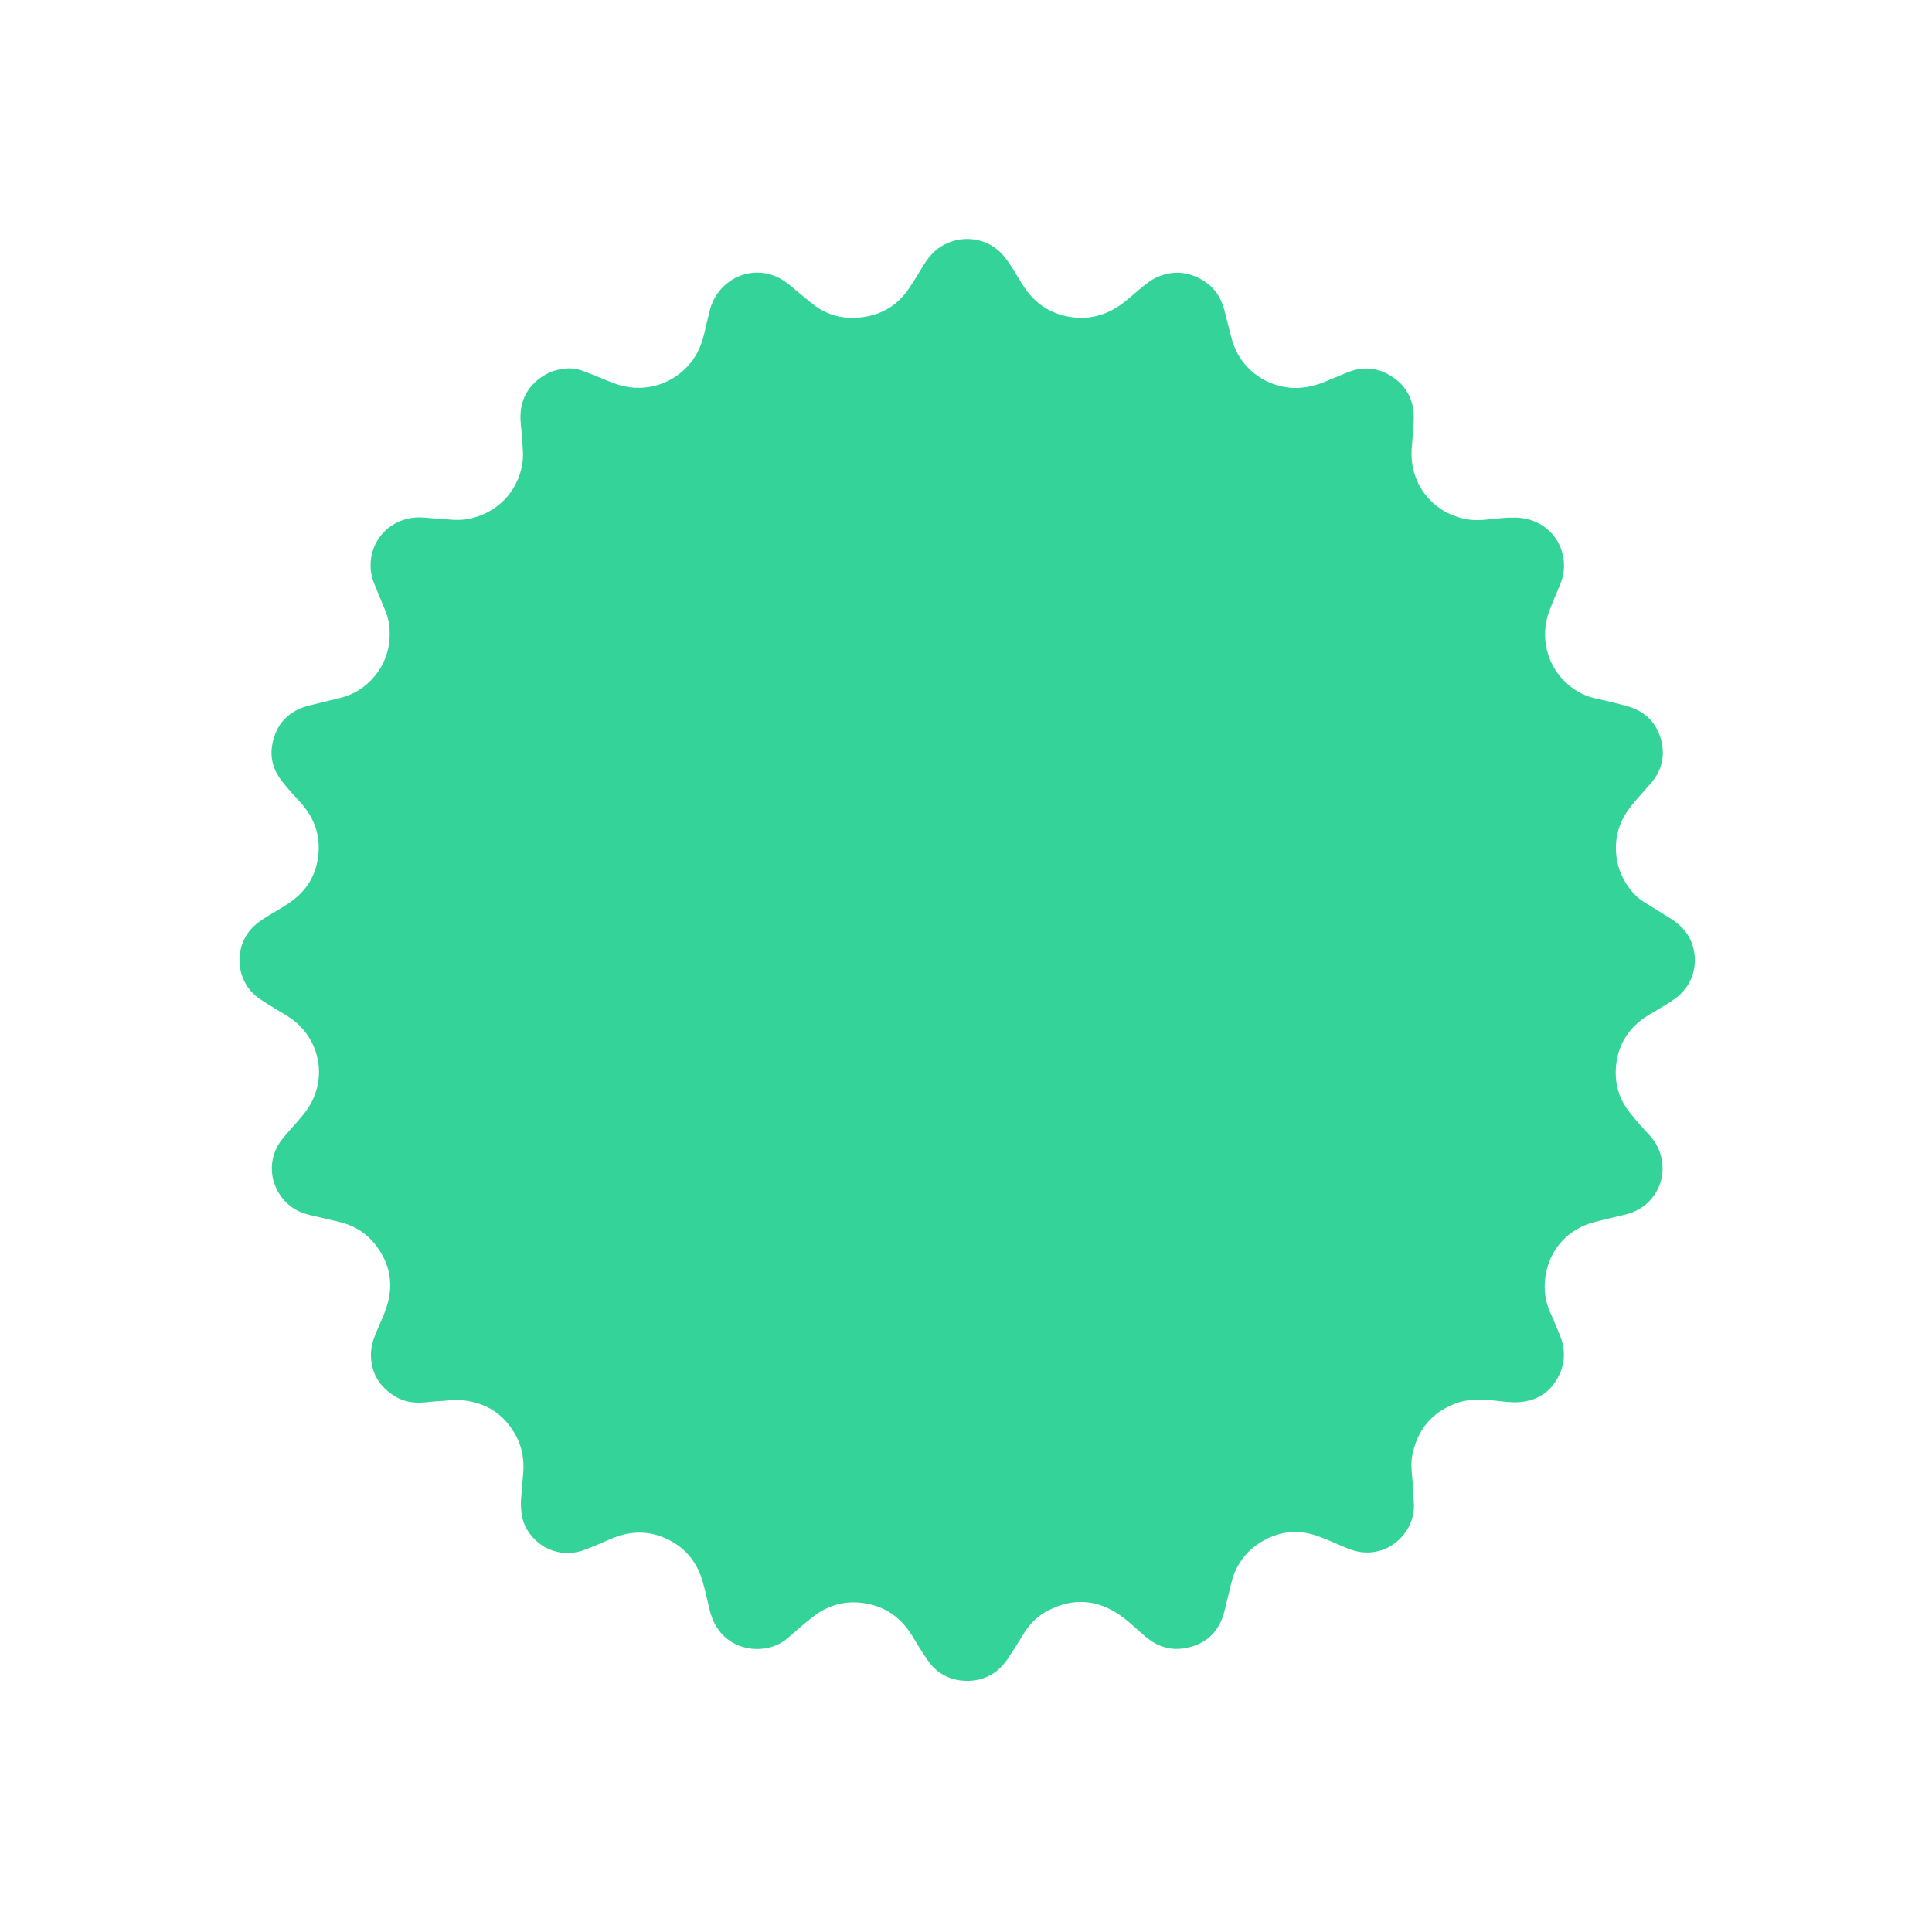
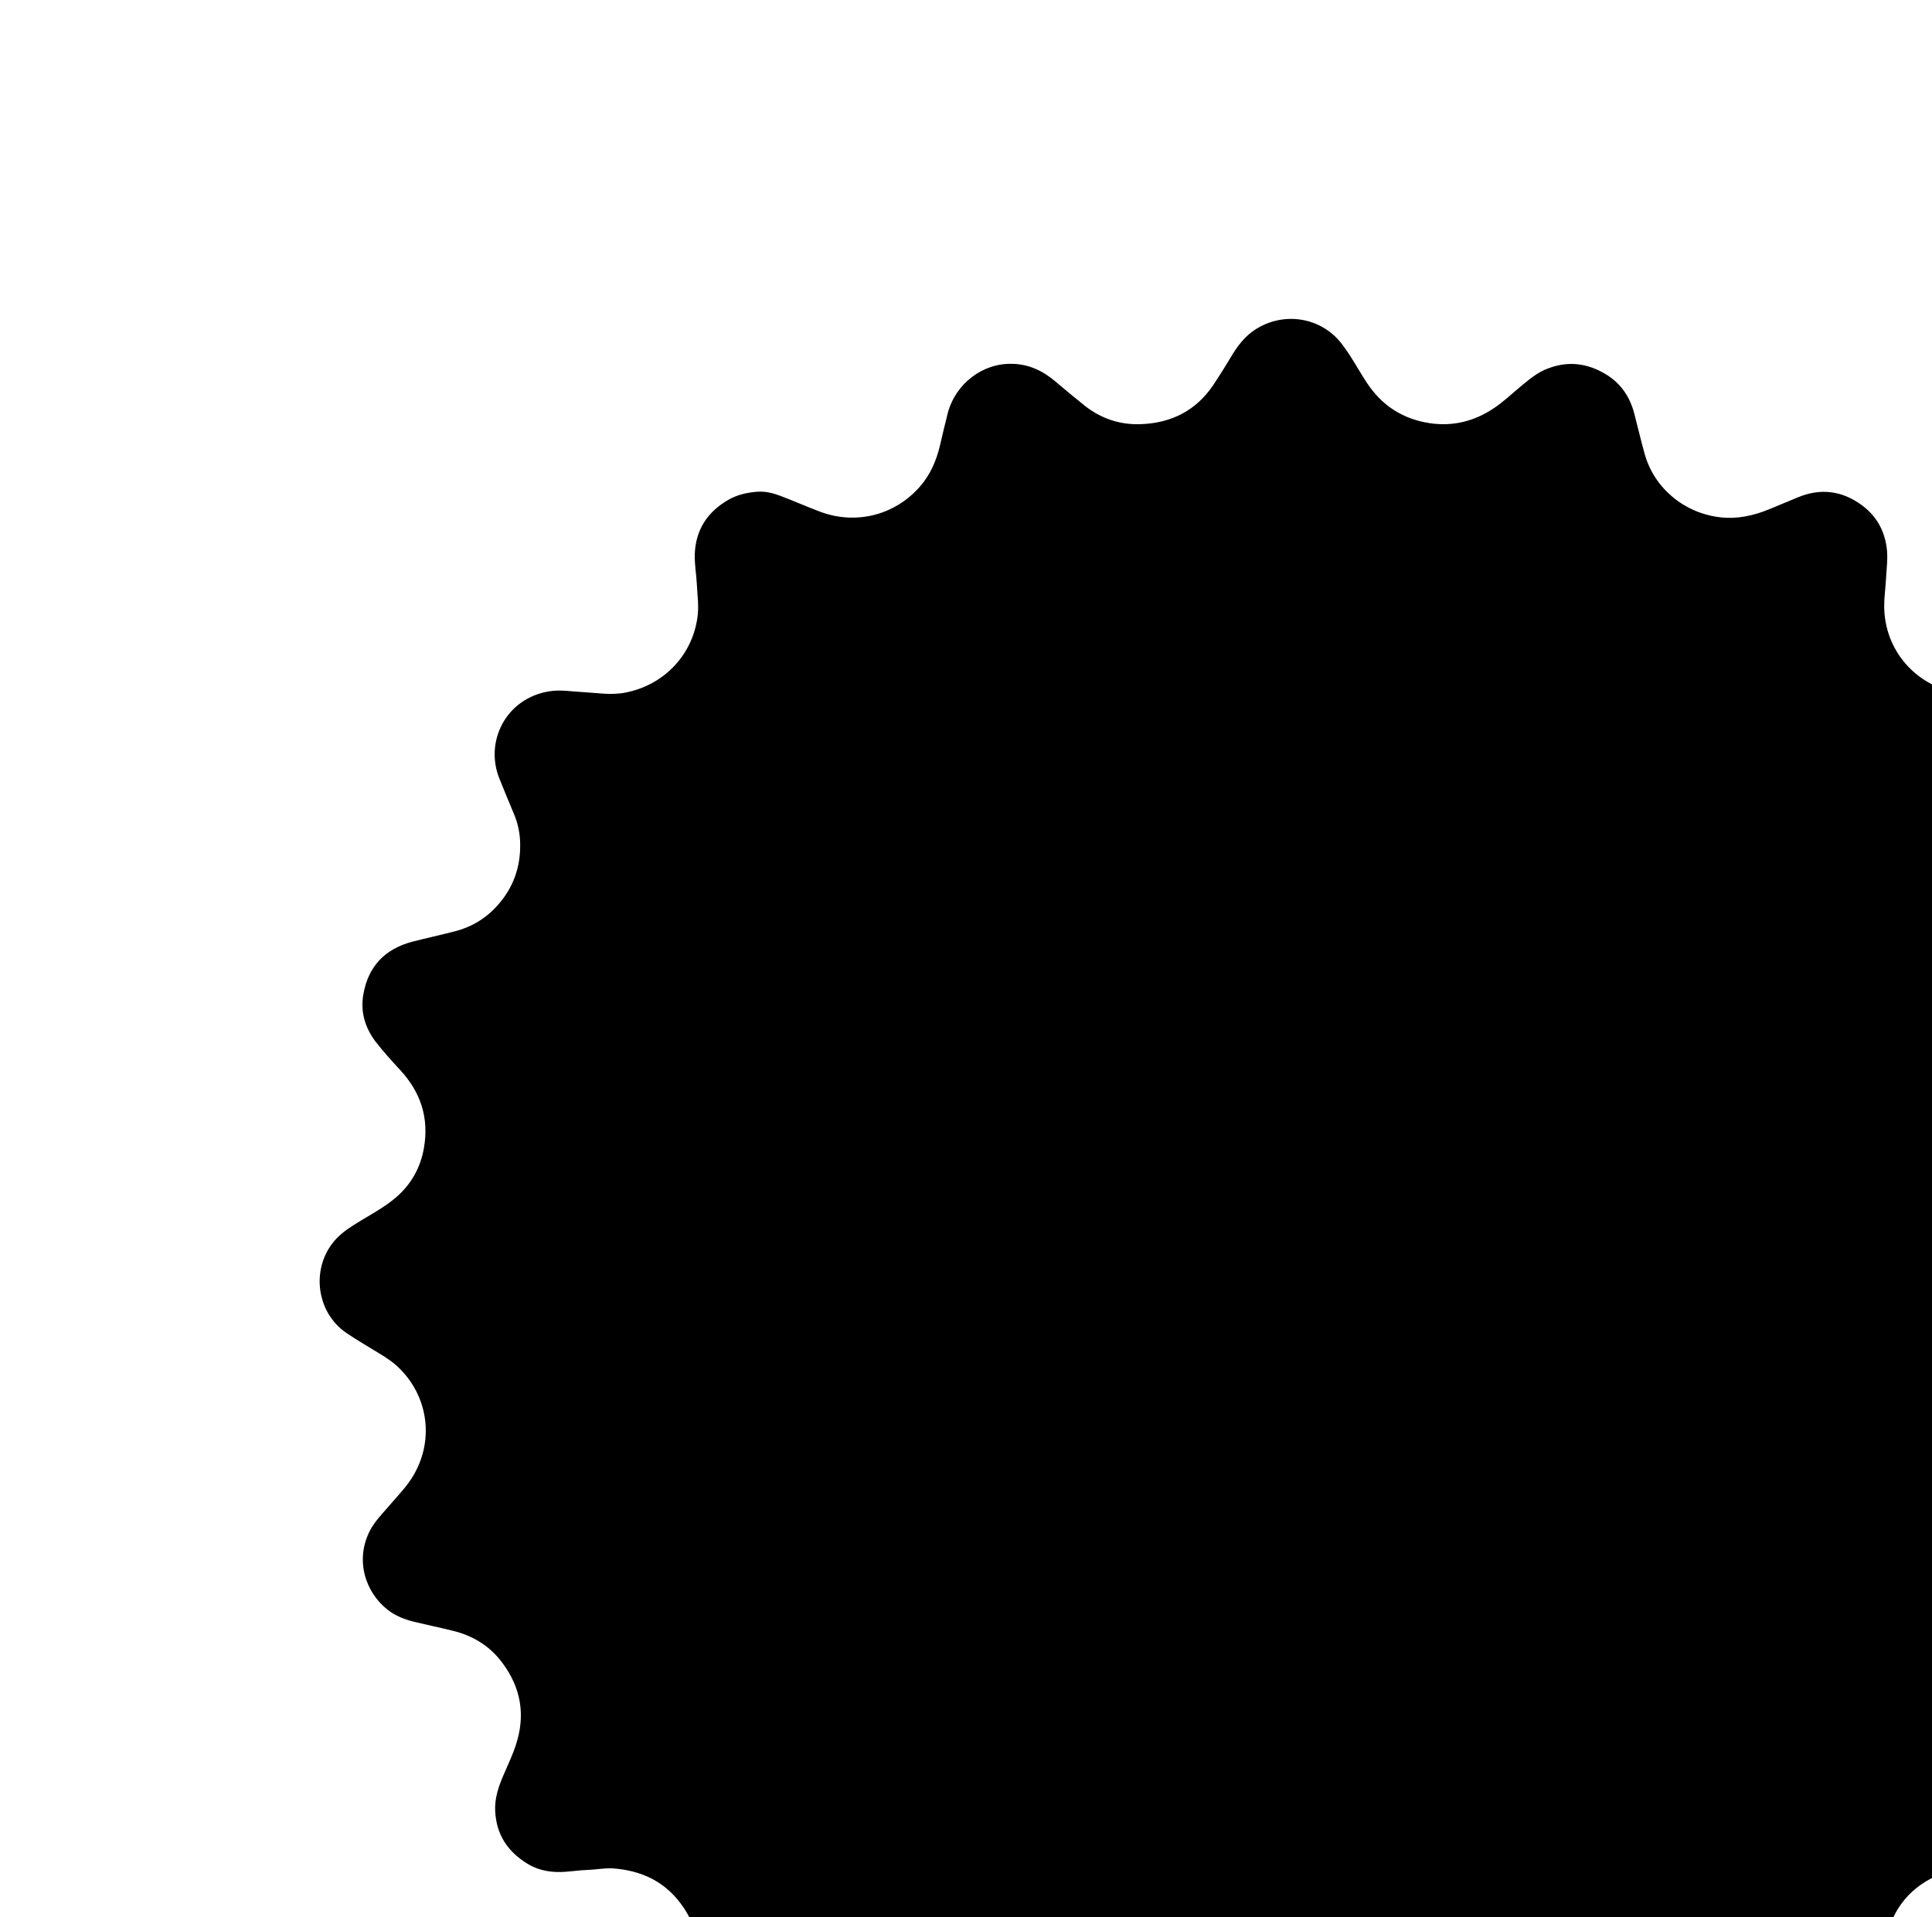
- <svg xmlns="http://www.w3.org/2000/svg" version="1.1" id="Layer_1" x="0px" y="0px" viewBox="0 0 100 100" style="enable-background:new 0 0 100 100;" xml:space="preserve">
-   <style type="text/css">
- 	.st0{fill:#34D399;}
- </style>
+ <svg>
  <g>
-     <path class="st0" d="M26.96,77.73c0.03-0.41,0.07-0.94,0.12-1.46c0.08-0.9-0.14-1.72-0.68-2.44c-0.65-0.88-1.55-1.29-2.63-1.37   c-0.34-0.02-0.67,0.05-1,0.06c-0.28,0.01-0.55,0.05-0.83,0.07c-0.52,0.04-1.02-0.03-1.47-0.3c-0.78-0.47-1.23-1.14-1.27-2.07   c-0.02-0.49,0.13-0.93,0.32-1.37c0.17-0.4,0.36-0.79,0.49-1.2c0.37-1.14,0.19-2.2-0.53-3.16c-0.48-0.65-1.14-1.06-1.94-1.25   c-0.48-0.12-0.97-0.22-1.46-0.34c-0.38-0.09-0.75-0.23-1.06-0.48c-0.84-0.66-1.28-1.92-0.66-3.09c0.17-0.31,0.41-0.57,0.64-0.83   c0.28-0.33,0.58-0.64,0.84-0.99c1.03-1.42,0.83-3.24-0.31-4.4c-0.24-0.25-0.52-0.44-0.82-0.62c-0.42-0.26-0.86-0.51-1.27-0.79   c-1.22-0.82-1.4-2.61-0.39-3.67c0.28-0.29,0.61-0.49,0.94-0.69c0.46-0.28,0.94-0.54,1.35-0.89c0.6-0.51,0.97-1.17,1.1-1.94   c0.2-1.16-0.13-2.16-0.93-3.02c-0.33-0.36-0.66-0.72-0.96-1.11c-0.4-0.54-0.58-1.15-0.46-1.82c0.19-1.09,0.84-1.76,1.9-2.04   c0.55-0.14,1.1-0.26,1.64-0.4c0.67-0.17,1.24-0.52,1.69-1.04c0.58-0.66,0.86-1.44,0.85-2.32c0-0.41-0.08-0.81-0.24-1.19   c-0.19-0.45-0.38-0.91-0.56-1.36c-0.59-1.44,0.24-3.13,1.93-3.4c0.44-0.07,0.86,0.01,1.29,0.03c0.55,0.03,1.1,0.13,1.66,0.02   c1.45-0.28,2.57-1.4,2.79-2.89c0.07-0.44,0-0.88-0.02-1.32c-0.02-0.38-0.09-0.76-0.08-1.15c0.03-0.95,0.49-1.65,1.31-2.12   c0.35-0.2,0.73-0.28,1.12-0.31c0.31-0.02,0.6,0.05,0.89,0.16c0.5,0.19,1,0.41,1.5,0.6c1.42,0.55,2.95,0.15,3.92-0.97   c0.39-0.45,0.62-0.98,0.76-1.55c0.1-0.43,0.2-0.86,0.31-1.29c0.3-1.13,1.34-1.94,2.49-1.91c0.65,0.01,1.2,0.27,1.69,0.69   c0.38,0.32,0.76,0.64,1.15,0.95c0.63,0.49,1.36,0.73,2.15,0.7c1.19-0.04,2.16-0.53,2.83-1.54c0.26-0.39,0.5-0.78,0.74-1.18   c0.27-0.44,0.6-0.82,1.06-1.06c1.11-0.59,2.44-0.29,3.17,0.67c0.37,0.48,0.65,1.02,0.98,1.52c0.58,0.87,1.38,1.39,2.42,1.55   c0.92,0.14,1.76-0.08,2.51-0.59c0.36-0.24,0.67-0.54,1.01-0.82c0.34-0.28,0.67-0.57,1.1-0.72c0.78-0.29,1.51-0.19,2.21,0.23   c0.58,0.35,0.94,0.87,1.11,1.53c0.14,0.53,0.26,1.06,0.41,1.59c0.38,1.32,1.54,2.27,2.91,2.43c0.67,0.08,1.3-0.06,1.91-0.31   c0.37-0.15,0.74-0.31,1.11-0.46c0.88-0.37,1.72-0.26,2.48,0.3c0.56,0.41,0.88,0.97,0.97,1.67c0.05,0.4-0.01,0.8-0.03,1.2   c-0.02,0.35-0.07,0.7-0.07,1.05c0.01,1.72,1.23,3.09,2.88,3.37c0.35,0.06,0.7,0.05,1.05,0.01c0.48-0.05,0.96-0.11,1.44-0.1   c1.18,0.01,2.17,0.75,2.45,1.88c0.13,0.53,0.09,1.04-0.11,1.54c-0.18,0.44-0.37,0.87-0.54,1.31c-0.57,1.42-0.18,3,1,3.97   c0.4,0.32,0.85,0.55,1.35,0.66c0.55,0.12,1.1,0.25,1.64,0.4c0.97,0.27,1.58,0.91,1.79,1.88c0.17,0.78-0.03,1.49-0.55,2.1   c-0.35,0.4-0.71,0.79-1.04,1.2c-0.48,0.6-0.76,1.28-0.78,2.07c-0.02,0.85,0.24,1.59,0.75,2.25c0.2,0.26,0.45,0.48,0.72,0.65   c0.4,0.25,0.8,0.5,1.21,0.75c0.39,0.24,0.74,0.5,1,0.88c0.66,0.99,0.55,2.49-0.58,3.33c-0.45,0.33-0.94,0.6-1.41,0.88   c-0.9,0.55-1.48,1.33-1.65,2.37c-0.16,0.99,0.05,1.9,0.69,2.69c0.32,0.4,0.66,0.79,1.01,1.16c0.75,0.81,0.86,1.95,0.41,2.82   c-0.37,0.71-0.96,1.12-1.72,1.3c-0.5,0.12-1,0.23-1.5,0.36c-1.39,0.35-2.37,1.41-2.58,2.83c-0.09,0.65-0.02,1.29,0.26,1.89   c0.17,0.36,0.31,0.74,0.47,1.1c0.35,0.83,0.3,1.63-0.17,2.39c-0.45,0.73-1.14,1.08-1.98,1.13c-0.39,0.02-0.78-0.04-1.17-0.08   c-0.71-0.08-1.42-0.11-2.1,0.16c-1.21,0.47-1.93,1.36-2.19,2.62c-0.08,0.37-0.06,0.75-0.02,1.12c0.04,0.35,0.05,0.7,0.07,1.05   c0.02,0.27,0.04,0.53,0.01,0.8c-0.13,0.94-0.85,1.77-1.77,2.02c-0.61,0.17-1.18,0.08-1.74-0.16c-0.48-0.2-0.96-0.43-1.45-0.6   c-0.89-0.32-1.77-0.29-2.64,0.14c-0.82,0.41-1.4,1.03-1.72,1.89c-0.04,0.11-0.07,0.22-0.1,0.33c-0.13,0.51-0.25,1.03-0.38,1.55   c-0.26,1.02-0.91,1.65-1.93,1.87c-0.83,0.18-1.56-0.06-2.2-0.62c-0.41-0.35-0.79-0.73-1.23-1.04c-1.2-0.85-2.46-0.94-3.76-0.27   c-0.49,0.25-0.9,0.63-1.2,1.1c-0.3,0.48-0.59,0.96-0.91,1.43c-0.51,0.75-1.25,1.13-2.15,1.11c-0.82-0.02-1.5-0.38-1.97-1.06   c-0.29-0.42-0.55-0.85-0.81-1.28c-0.46-0.74-1.08-1.29-1.92-1.55c-1.19-0.36-2.3-0.16-3.27,0.62c-0.43,0.34-0.84,0.7-1.25,1.06   c-0.91,0.79-2.41,0.74-3.28-0.09c-0.38-0.36-0.61-0.8-0.74-1.3c-0.12-0.48-0.22-0.95-0.35-1.43c-0.31-1.18-1.03-2.01-2.18-2.44   c-0.89-0.33-1.78-0.24-2.64,0.14c-0.41,0.18-0.82,0.36-1.24,0.52c-1.17,0.47-2.39,0.06-3.05-1C27.06,78.81,26.96,78.39,26.96,77.73   z" />
+     <path fill="currentColor" d="M26.96,77.73c0.03-0.41,0.07-0.94,0.12-1.46c0.08-0.9-0.14-1.72-0.68-2.44c-0.65-0.88-1.55-1.29-2.63-1.37   c-0.34-0.02-0.67,0.05-1,0.06c-0.28,0.01-0.55,0.05-0.83,0.07c-0.52,0.04-1.02-0.03-1.47-0.3c-0.78-0.47-1.23-1.14-1.27-2.07   c-0.02-0.49,0.13-0.93,0.32-1.37c0.17-0.4,0.36-0.79,0.49-1.2c0.37-1.14,0.19-2.2-0.53-3.16c-0.48-0.65-1.14-1.06-1.94-1.25   c-0.48-0.12-0.97-0.22-1.46-0.34c-0.38-0.09-0.75-0.23-1.06-0.48c-0.84-0.66-1.28-1.92-0.66-3.09c0.17-0.31,0.41-0.57,0.64-0.83   c0.28-0.33,0.58-0.64,0.84-0.99c1.03-1.42,0.83-3.24-0.31-4.4c-0.24-0.25-0.52-0.44-0.82-0.62c-0.42-0.26-0.86-0.51-1.27-0.79   c-1.22-0.82-1.4-2.61-0.39-3.67c0.28-0.29,0.61-0.49,0.94-0.69c0.46-0.28,0.94-0.54,1.35-0.89c0.6-0.51,0.97-1.17,1.1-1.94   c0.2-1.16-0.13-2.16-0.93-3.02c-0.33-0.36-0.66-0.72-0.96-1.11c-0.4-0.54-0.58-1.15-0.46-1.82c0.19-1.09,0.84-1.76,1.9-2.04   c0.55-0.14,1.1-0.26,1.64-0.4c0.67-0.17,1.24-0.52,1.69-1.04c0.58-0.66,0.86-1.44,0.85-2.32c0-0.41-0.08-0.81-0.24-1.19   c-0.19-0.45-0.38-0.91-0.56-1.36c-0.59-1.44,0.24-3.13,1.93-3.4c0.44-0.07,0.86,0.01,1.29,0.03c0.55,0.03,1.1,0.13,1.66,0.02   c1.45-0.28,2.57-1.4,2.79-2.89c0.07-0.44,0-0.88-0.02-1.32c-0.02-0.38-0.09-0.76-0.08-1.15c0.03-0.95,0.49-1.65,1.31-2.12   c0.35-0.2,0.73-0.28,1.12-0.31c0.31-0.02,0.6,0.05,0.89,0.16c0.5,0.19,1,0.41,1.5,0.6c1.42,0.55,2.95,0.15,3.92-0.97   c0.39-0.45,0.62-0.98,0.76-1.55c0.1-0.43,0.2-0.86,0.31-1.29c0.3-1.13,1.34-1.94,2.49-1.91c0.65,0.01,1.2,0.27,1.69,0.69   c0.38,0.32,0.76,0.64,1.15,0.95c0.63,0.49,1.36,0.73,2.15,0.7c1.19-0.04,2.16-0.53,2.83-1.54c0.26-0.39,0.5-0.78,0.74-1.18   c0.27-0.44,0.6-0.82,1.06-1.06c1.11-0.59,2.44-0.29,3.17,0.67c0.37,0.48,0.65,1.02,0.98,1.52c0.58,0.87,1.38,1.39,2.42,1.55   c0.92,0.14,1.76-0.08,2.51-0.59c0.36-0.24,0.67-0.54,1.01-0.82c0.34-0.28,0.67-0.57,1.1-0.72c0.78-0.29,1.51-0.19,2.21,0.23   c0.58,0.35,0.94,0.87,1.11,1.53c0.14,0.53,0.26,1.06,0.41,1.59c0.38,1.32,1.54,2.27,2.91,2.43c0.67,0.08,1.3-0.06,1.91-0.31   c0.37-0.15,0.74-0.31,1.11-0.46c0.88-0.37,1.72-0.26,2.48,0.3c0.56,0.41,0.88,0.97,0.97,1.67c0.05,0.4-0.01,0.8-0.03,1.2   c-0.02,0.35-0.07,0.7-0.07,1.05c0.01,1.72,1.23,3.09,2.88,3.37c0.35,0.06,0.7,0.05,1.05,0.01c0.48-0.05,0.96-0.11,1.44-0.1   c1.18,0.01,2.17,0.75,2.45,1.88c0.13,0.53,0.09,1.04-0.11,1.54c-0.18,0.44-0.37,0.87-0.54,1.31c-0.57,1.42-0.18,3,1,3.97   c0.4,0.32,0.85,0.55,1.35,0.66c0.55,0.12,1.1,0.25,1.64,0.4c0.97,0.27,1.58,0.91,1.79,1.88c0.17,0.78-0.03,1.49-0.55,2.1   c-0.35,0.4-0.71,0.79-1.04,1.2c-0.48,0.6-0.76,1.28-0.78,2.07c-0.02,0.85,0.24,1.59,0.75,2.25c0.2,0.26,0.45,0.48,0.72,0.65   c0.4,0.25,0.8,0.5,1.21,0.75c0.39,0.24,0.74,0.5,1,0.88c0.66,0.99,0.55,2.49-0.58,3.33c-0.45,0.33-0.94,0.6-1.41,0.88   c-0.9,0.55-1.48,1.33-1.65,2.37c-0.16,0.99,0.05,1.9,0.69,2.69c0.32,0.4,0.66,0.79,1.01,1.16c0.75,0.81,0.86,1.95,0.41,2.82   c-0.37,0.71-0.96,1.12-1.72,1.3c-0.5,0.12-1,0.23-1.5,0.36c-1.39,0.35-2.37,1.41-2.58,2.83c-0.09,0.65-0.02,1.29,0.26,1.89   c0.17,0.36,0.31,0.74,0.47,1.1c0.35,0.83,0.3,1.63-0.17,2.39c-0.45,0.73-1.14,1.08-1.98,1.13c-0.39,0.02-0.78-0.04-1.17-0.08   c-0.71-0.08-1.42-0.11-2.1,0.16c-1.21,0.47-1.93,1.36-2.19,2.62c-0.08,0.37-0.06,0.75-0.02,1.12c0.04,0.35,0.05,0.7,0.07,1.05   c0.02,0.27,0.04,0.53,0.01,0.8c-0.13,0.94-0.85,1.77-1.77,2.02c-0.61,0.17-1.18,0.08-1.74-0.16c-0.48-0.2-0.96-0.43-1.45-0.6   c-0.89-0.32-1.77-0.29-2.64,0.14c-0.82,0.41-1.4,1.03-1.72,1.89c-0.04,0.11-0.07,0.22-0.1,0.33c-0.13,0.51-0.25,1.03-0.38,1.55   c-0.26,1.02-0.91,1.65-1.93,1.87c-0.83,0.18-1.56-0.06-2.2-0.62c-0.41-0.35-0.79-0.73-1.23-1.04c-1.2-0.85-2.46-0.94-3.76-0.27   c-0.49,0.25-0.9,0.63-1.2,1.1c-0.3,0.48-0.59,0.96-0.91,1.43c-0.51,0.75-1.25,1.13-2.15,1.11c-0.82-0.02-1.5-0.38-1.97-1.06   c-0.29-0.42-0.55-0.85-0.81-1.28c-0.46-0.74-1.08-1.29-1.92-1.55c-1.19-0.36-2.3-0.16-3.27,0.62c-0.43,0.34-0.84,0.7-1.25,1.06   c-0.91,0.79-2.41,0.74-3.28-0.09c-0.38-0.36-0.61-0.8-0.74-1.3c-0.12-0.48-0.22-0.95-0.35-1.43c-0.31-1.18-1.03-2.01-2.18-2.44   c-0.89-0.33-1.78-0.24-2.64,0.14c-0.41,0.18-0.82,0.36-1.24,0.52c-1.17,0.47-2.39,0.06-3.05-1C27.06,78.81,26.96,78.39,26.96,77.73   z" />
  </g>
</svg>
